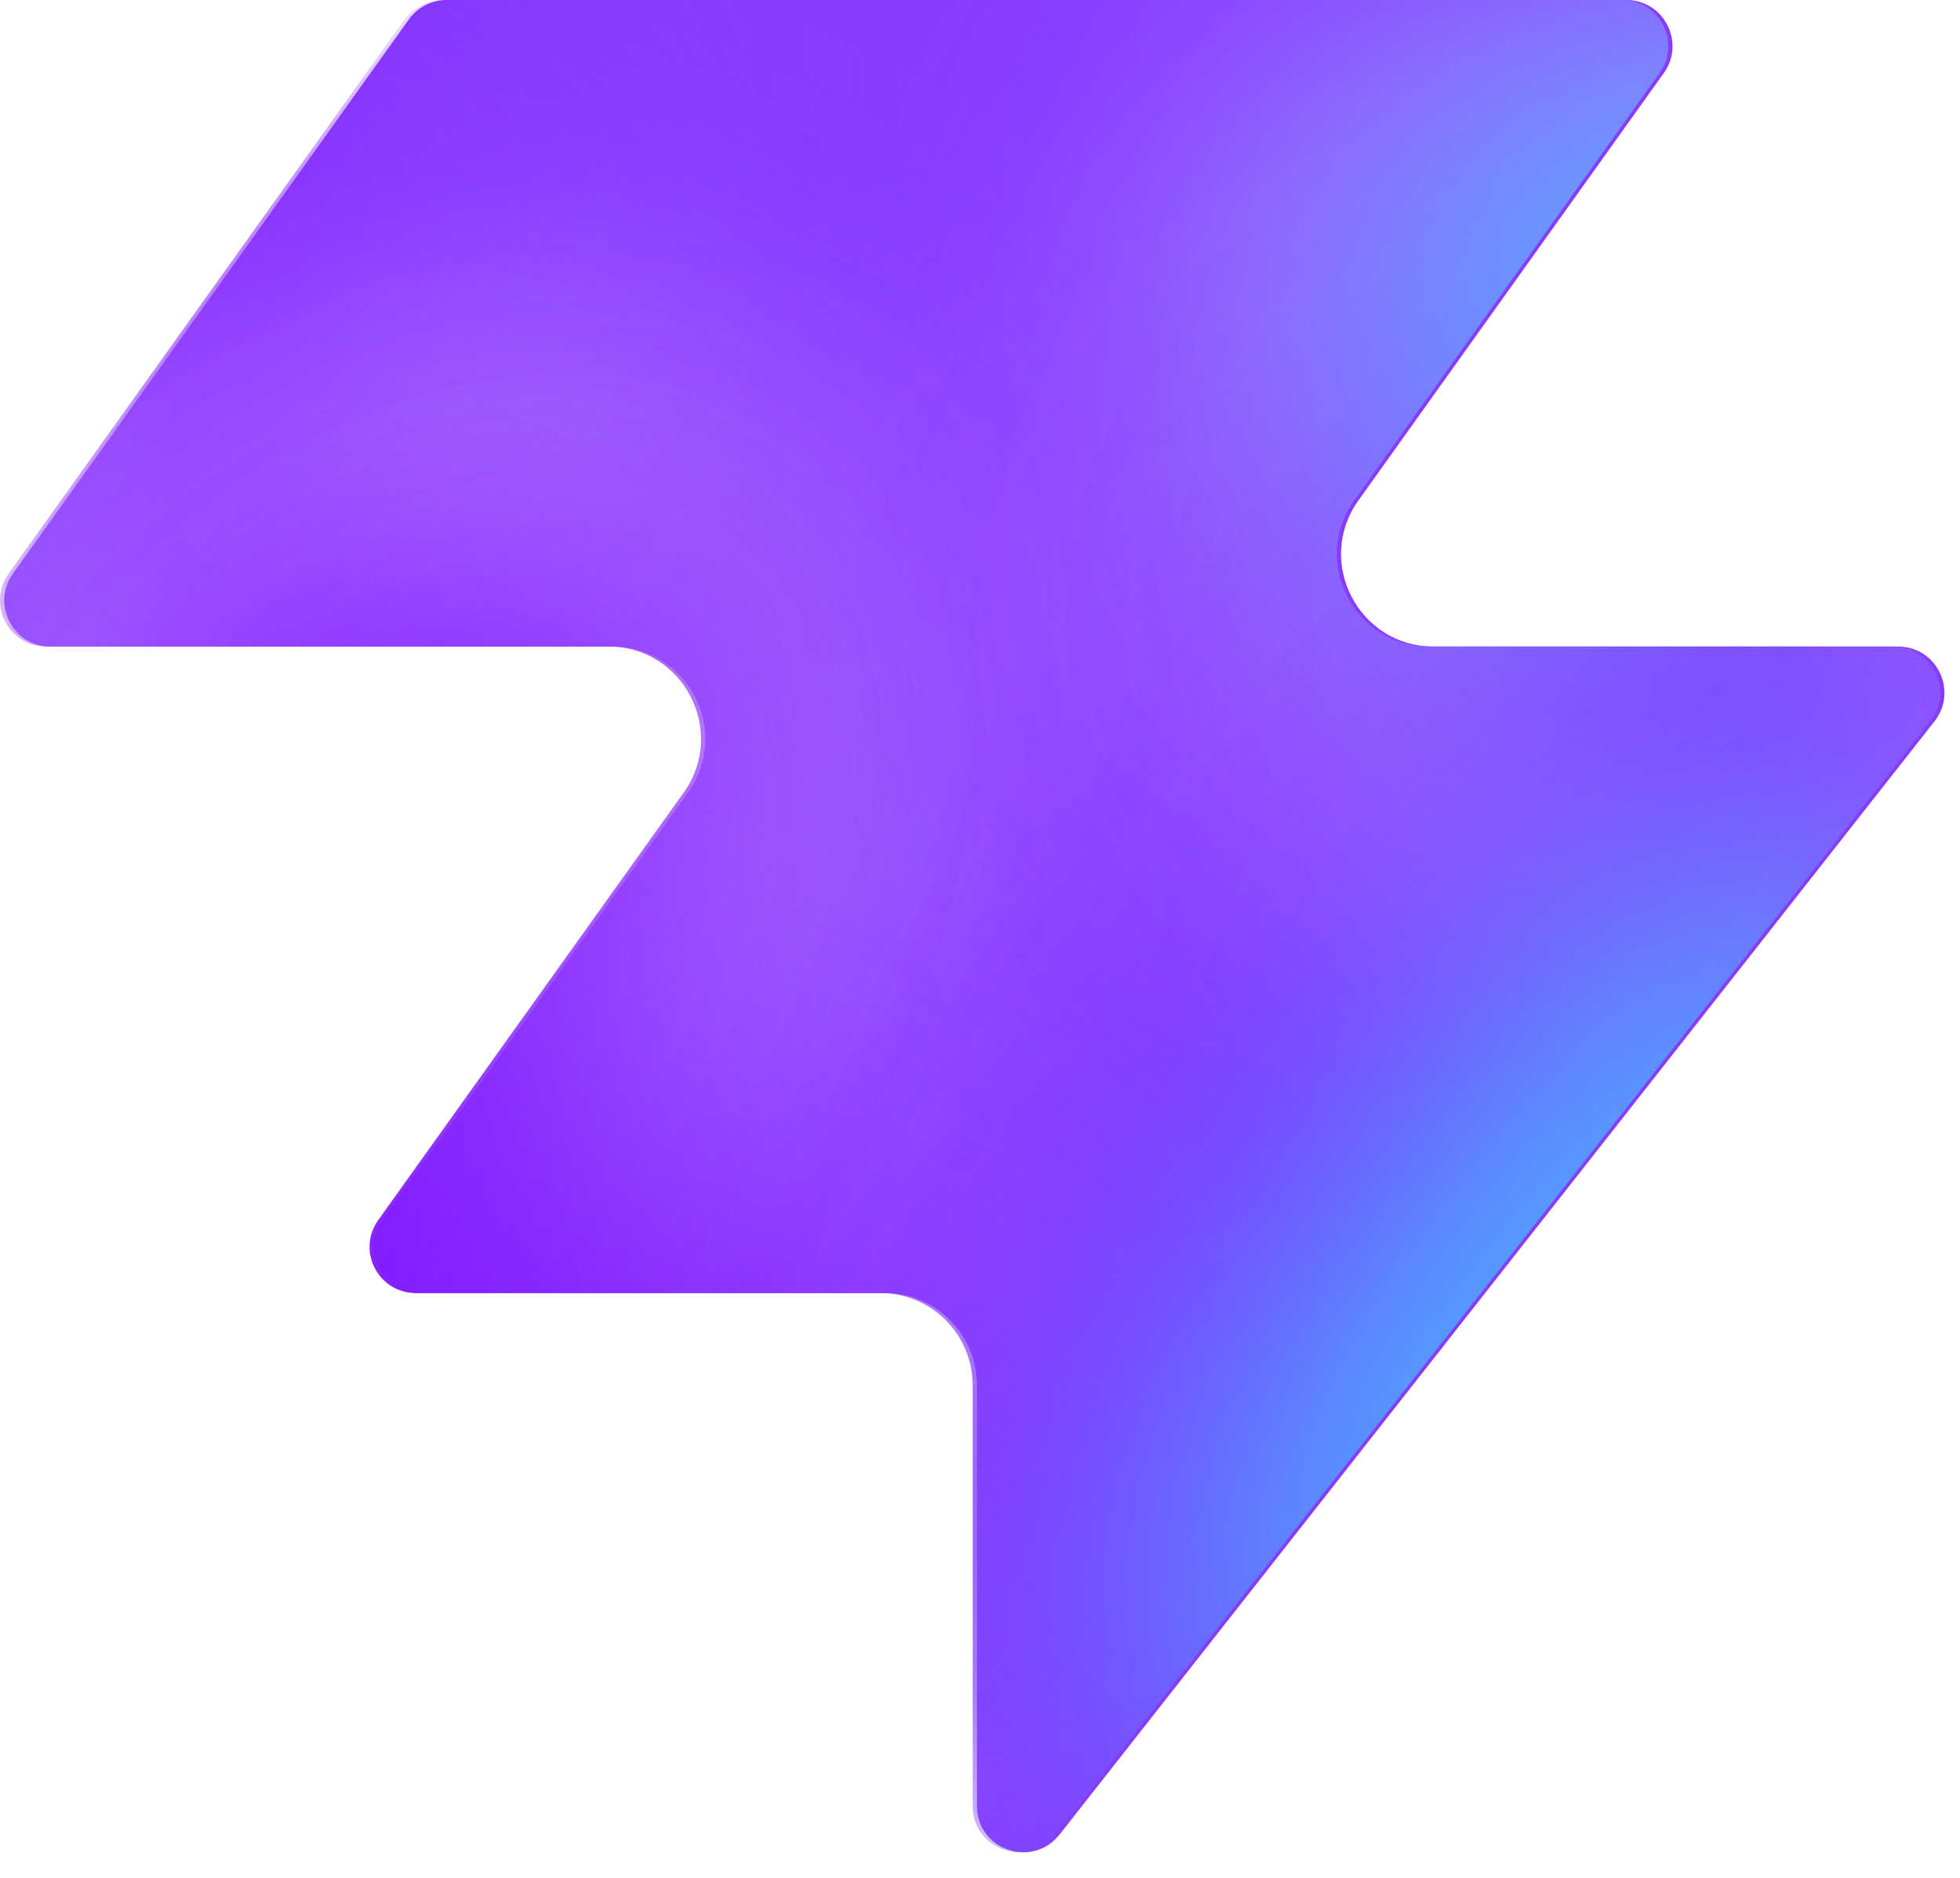
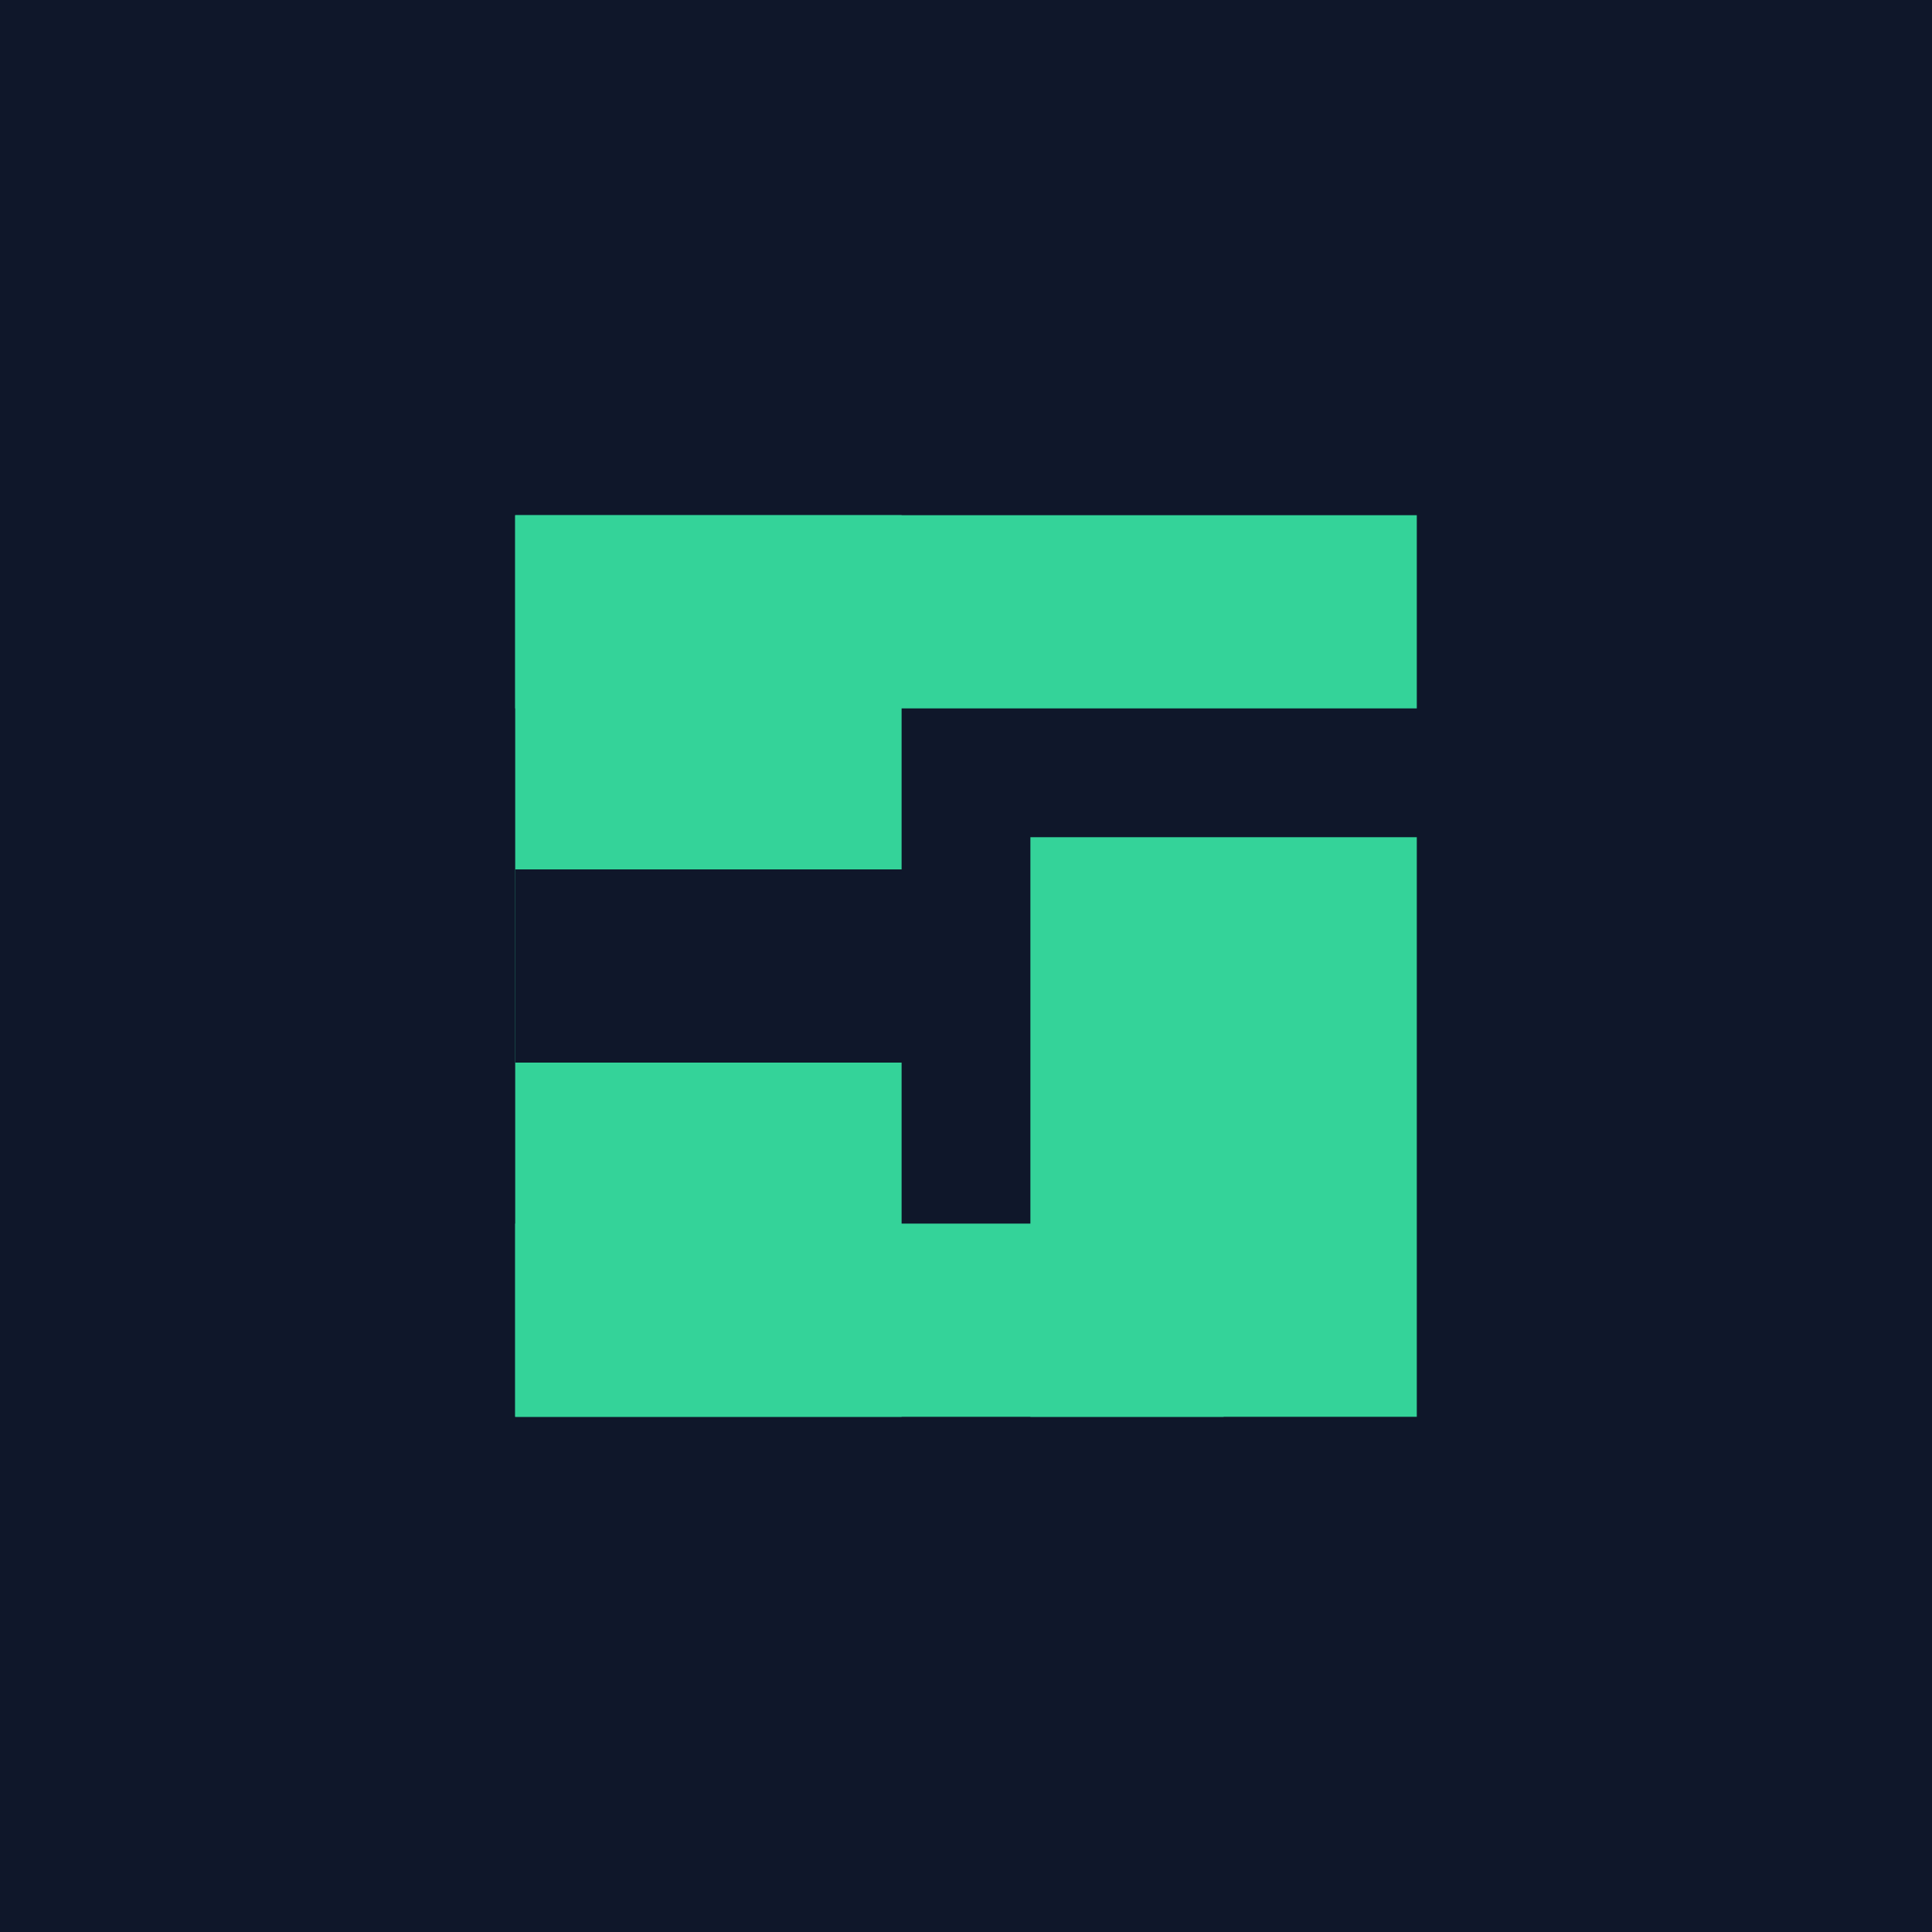
- <svg xmlns="http://www.w3.org/2000/svg" width="48" height="46" fill="none" viewBox="0 0 48 46">
-   <path fill="#863bff" d="M25.946 44.938c-.664.845-2.021.375-2.021-.698V33.937a2.26 2.26 0 0 0-2.262-2.262H10.287c-.92 0-1.456-1.04-.92-1.788l7.48-10.471c1.07-1.497 0-3.578-1.842-3.578H1.237c-.92 0-1.456-1.04-.92-1.788L10.013.474c.214-.297.556-.474.92-.474h28.894c.92 0 1.456 1.04.92 1.788l-7.48 10.471c-1.07 1.498 0 3.579 1.842 3.579h11.377c.943 0 1.473 1.088.89 1.83L25.947 44.94z" style="fill:#863bff;fill:color(display-p3 .525 .23 1);fill-opacity:1" />
-   <mask id="a" width="48" height="46" x="0" y="0" maskUnits="userSpaceOnUse" style="mask-type:alpha">
-     <path fill="#000" d="M25.842 44.938c-.664.844-2.021.375-2.021-.698V33.937a2.26 2.26 0 0 0-2.262-2.262H10.183c-.92 0-1.456-1.04-.92-1.788l7.48-10.471c1.07-1.498 0-3.579-1.842-3.579H1.133c-.92 0-1.456-1.04-.92-1.787L9.91.473c.214-.297.556-.474.92-.474h28.894c.92 0 1.456 1.04.92 1.788l-7.48 10.471c-1.07 1.498 0 3.578 1.842 3.578h11.377c.943 0 1.473 1.088.89 1.832L25.843 44.94z" style="fill:#000;fill-opacity:1" />
-   </mask>
-   <g mask="url(#a)">
-     <g filter="url(#b)">
-       <ellipse cx="5.508" cy="14.704" fill="#ede6ff" rx="5.508" ry="14.704" style="fill:#ede6ff;fill:color(display-p3 .927 .903 1);fill-opacity:1" transform="matrix(.00324 1 1 -.00324 -4.47 31.516)" />
-     </g>
-     <g filter="url(#c)">
-       <ellipse cx="10.399" cy="29.851" fill="#ede6ff" rx="10.399" ry="29.851" style="fill:#ede6ff;fill:color(display-p3 .927 .903 1);fill-opacity:1" transform="matrix(.00324 1 1 -.00324 -39.328 7.883)" />
-     </g>
-     <g filter="url(#d)">
-       <ellipse cx="5.508" cy="30.487" fill="#7e14ff" rx="5.508" ry="30.487" style="fill:#7e14ff;fill:color(display-p3 .492 .077 1);fill-opacity:1" transform="rotate(89.814 -25.913 -14.639)scale(1 -1)" />
-     </g>
-     <g filter="url(#e)">
-       <ellipse cx="5.508" cy="30.599" fill="#7e14ff" rx="5.508" ry="30.599" style="fill:#7e14ff;fill:color(display-p3 .492 .077 1);fill-opacity:1" transform="rotate(89.814 -32.644 -3.334)scale(1 -1)" />
-     </g>
-     <g filter="url(#f)">
-       <ellipse cx="5.508" cy="30.599" fill="#7e14ff" rx="5.508" ry="30.599" style="fill:#7e14ff;fill:color(display-p3 .492 .077 1);fill-opacity:1" transform="matrix(.00324 1 1 -.00324 -34.34 30.47)" />
-     </g>
-     <g filter="url(#g)">
-       <ellipse cx="14.072" cy="22.078" fill="#ede6ff" rx="14.072" ry="22.078" style="fill:#ede6ff;fill:color(display-p3 .927 .903 1);fill-opacity:1" transform="rotate(93.35 24.506 48.493)scale(-1 1)" />
-     </g>
-     <g filter="url(#h)">
-       <ellipse cx="3.47" cy="21.501" fill="#7e14ff" rx="3.47" ry="21.501" style="fill:#7e14ff;fill:color(display-p3 .492 .077 1);fill-opacity:1" transform="rotate(89.009 28.708 47.59)scale(-1 1)" />
-     </g>
-     <g filter="url(#i)">
-       <ellipse cx="3.47" cy="21.501" fill="#7e14ff" rx="3.47" ry="21.501" style="fill:#7e14ff;fill:color(display-p3 .492 .077 1);fill-opacity:1" transform="rotate(89.009 28.708 47.59)scale(-1 1)" />
-     </g>
-     <g filter="url(#j)">
-       <ellipse cx=".387" cy="8.972" fill="#7e14ff" rx="4.407" ry="29.108" style="fill:#7e14ff;fill:color(display-p3 .492 .077 1);fill-opacity:1" transform="rotate(39.51 .387 8.972)" />
-     </g>
-     <g filter="url(#k)">
-       <ellipse cx="47.523" cy="-6.092" fill="#7e14ff" rx="4.407" ry="29.108" style="fill:#7e14ff;fill:color(display-p3 .492 .077 1);fill-opacity:1" transform="rotate(37.892 47.523 -6.092)" />
-     </g>
-     <g filter="url(#l)">
-       <ellipse cx="41.412" cy="6.333" fill="#47bfff" rx="5.971" ry="9.665" style="fill:#47bfff;fill:color(display-p3 .28 .748 1);fill-opacity:1" transform="rotate(37.892 41.412 6.333)" />
-     </g>
-     <g filter="url(#m)">
-       <ellipse cx="-1.879" cy="38.332" fill="#7e14ff" rx="4.407" ry="29.108" style="fill:#7e14ff;fill:color(display-p3 .492 .077 1);fill-opacity:1" transform="rotate(37.892 -1.88 38.332)" />
-     </g>
-     <g filter="url(#n)">
-       <ellipse cx="-1.879" cy="38.332" fill="#7e14ff" rx="4.407" ry="29.108" style="fill:#7e14ff;fill:color(display-p3 .492 .077 1);fill-opacity:1" transform="rotate(37.892 -1.88 38.332)" />
-     </g>
-     <g filter="url(#o)">
-       <ellipse cx="35.651" cy="29.907" fill="#7e14ff" rx="4.407" ry="29.108" style="fill:#7e14ff;fill:color(display-p3 .492 .077 1);fill-opacity:1" transform="rotate(37.892 35.651 29.907)" />
-     </g>
-     <g filter="url(#p)">
-       <ellipse cx="38.418" cy="32.4" fill="#47bfff" rx="5.971" ry="15.297" style="fill:#47bfff;fill:color(display-p3 .28 .748 1);fill-opacity:1" transform="rotate(37.892 38.418 32.4)" />
-     </g>
-   </g>
-   <defs>
-     <filter id="b" width="60.045" height="41.654" x="-19.77" y="16.149" color-interpolation-filters="sRGB" filterUnits="userSpaceOnUse">
-       <feFlood flood-opacity="0" result="BackgroundImageFix" />
-       <feBlend in="SourceGraphic" in2="BackgroundImageFix" result="shape" />
-       <feGaussianBlur result="effect1_foregroundBlur_2002_17158" stdDeviation="7.659" />
-     </filter>
-     <filter id="c" width="90.34" height="51.437" x="-54.613" y="-7.533" color-interpolation-filters="sRGB" filterUnits="userSpaceOnUse">
-       <feFlood flood-opacity="0" result="BackgroundImageFix" />
-       <feBlend in="SourceGraphic" in2="BackgroundImageFix" result="shape" />
-       <feGaussianBlur result="effect1_foregroundBlur_2002_17158" stdDeviation="7.659" />
-     </filter>
-     <filter id="d" width="79.355" height="29.4" x="-49.64" y="2.03" color-interpolation-filters="sRGB" filterUnits="userSpaceOnUse">
-       <feFlood flood-opacity="0" result="BackgroundImageFix" />
-       <feBlend in="SourceGraphic" in2="BackgroundImageFix" result="shape" />
-       <feGaussianBlur result="effect1_foregroundBlur_2002_17158" stdDeviation="4.596" />
-     </filter>
-     <filter id="e" width="79.579" height="29.4" x="-45.045" y="20.029" color-interpolation-filters="sRGB" filterUnits="userSpaceOnUse">
-       <feFlood flood-opacity="0" result="BackgroundImageFix" />
-       <feBlend in="SourceGraphic" in2="BackgroundImageFix" result="shape" />
-       <feGaussianBlur result="effect1_foregroundBlur_2002_17158" stdDeviation="4.596" />
-     </filter>
-     <filter id="f" width="79.579" height="29.4" x="-43.513" y="21.178" color-interpolation-filters="sRGB" filterUnits="userSpaceOnUse">
-       <feFlood flood-opacity="0" result="BackgroundImageFix" />
-       <feBlend in="SourceGraphic" in2="BackgroundImageFix" result="shape" />
-       <feGaussianBlur result="effect1_foregroundBlur_2002_17158" stdDeviation="4.596" />
-     </filter>
-     <filter id="g" width="74.749" height="58.852" x="15.756" y="-17.901" color-interpolation-filters="sRGB" filterUnits="userSpaceOnUse">
-       <feFlood flood-opacity="0" result="BackgroundImageFix" />
-       <feBlend in="SourceGraphic" in2="BackgroundImageFix" result="shape" />
-       <feGaussianBlur result="effect1_foregroundBlur_2002_17158" stdDeviation="7.659" />
-     </filter>
-     <filter id="h" width="61.377" height="25.362" x="23.548" y="2.284" color-interpolation-filters="sRGB" filterUnits="userSpaceOnUse">
-       <feFlood flood-opacity="0" result="BackgroundImageFix" />
-       <feBlend in="SourceGraphic" in2="BackgroundImageFix" result="shape" />
-       <feGaussianBlur result="effect1_foregroundBlur_2002_17158" stdDeviation="4.596" />
-     </filter>
-     <filter id="i" width="61.377" height="25.362" x="23.548" y="2.284" color-interpolation-filters="sRGB" filterUnits="userSpaceOnUse">
-       <feFlood flood-opacity="0" result="BackgroundImageFix" />
-       <feBlend in="SourceGraphic" in2="BackgroundImageFix" result="shape" />
-       <feGaussianBlur result="effect1_foregroundBlur_2002_17158" stdDeviation="4.596" />
-     </filter>
-     <filter id="j" width="56.045" height="63.649" x="-27.636" y="-22.853" color-interpolation-filters="sRGB" filterUnits="userSpaceOnUse">
-       <feFlood flood-opacity="0" result="BackgroundImageFix" />
-       <feBlend in="SourceGraphic" in2="BackgroundImageFix" result="shape" />
-       <feGaussianBlur result="effect1_foregroundBlur_2002_17158" stdDeviation="4.596" />
-     </filter>
-     <filter id="k" width="54.814" height="64.646" x="20.116" y="-38.415" color-interpolation-filters="sRGB" filterUnits="userSpaceOnUse">
-       <feFlood flood-opacity="0" result="BackgroundImageFix" />
-       <feBlend in="SourceGraphic" in2="BackgroundImageFix" result="shape" />
-       <feGaussianBlur result="effect1_foregroundBlur_2002_17158" stdDeviation="4.596" />
-     </filter>
-     <filter id="l" width="33.541" height="35.313" x="24.641" y="-11.323" color-interpolation-filters="sRGB" filterUnits="userSpaceOnUse">
-       <feFlood flood-opacity="0" result="BackgroundImageFix" />
-       <feBlend in="SourceGraphic" in2="BackgroundImageFix" result="shape" />
-       <feGaussianBlur result="effect1_foregroundBlur_2002_17158" stdDeviation="4.596" />
-     </filter>
-     <filter id="m" width="54.814" height="64.646" x="-29.286" y="6.009" color-interpolation-filters="sRGB" filterUnits="userSpaceOnUse">
-       <feFlood flood-opacity="0" result="BackgroundImageFix" />
-       <feBlend in="SourceGraphic" in2="BackgroundImageFix" result="shape" />
-       <feGaussianBlur result="effect1_foregroundBlur_2002_17158" stdDeviation="4.596" />
-     </filter>
-     <filter id="n" width="54.814" height="64.646" x="-29.286" y="6.009" color-interpolation-filters="sRGB" filterUnits="userSpaceOnUse">
-       <feFlood flood-opacity="0" result="BackgroundImageFix" />
-       <feBlend in="SourceGraphic" in2="BackgroundImageFix" result="shape" />
-       <feGaussianBlur result="effect1_foregroundBlur_2002_17158" stdDeviation="4.596" />
-     </filter>
-     <filter id="o" width="54.814" height="64.646" x="8.244" y="-2.416" color-interpolation-filters="sRGB" filterUnits="userSpaceOnUse">
-       <feFlood flood-opacity="0" result="BackgroundImageFix" />
-       <feBlend in="SourceGraphic" in2="BackgroundImageFix" result="shape" />
-       <feGaussianBlur result="effect1_foregroundBlur_2002_17158" stdDeviation="4.596" />
-     </filter>
-     <filter id="p" width="39.409" height="43.623" x="18.713" y="10.588" color-interpolation-filters="sRGB" filterUnits="userSpaceOnUse">
-       <feFlood flood-opacity="0" result="BackgroundImageFix" />
-       <feBlend in="SourceGraphic" in2="BackgroundImageFix" result="shape" />
-       <feGaussianBlur result="effect1_foregroundBlur_2002_17158" stdDeviation="4.596" />
-     </filter>
-   </defs>
+ <svg xmlns="http://www.w3.org/2000/svg" width="32" height="32" viewBox="0 0 30 30" fill="none">
+   <rect width="30" height="30" fill="#0f172a" />
+   <rect x="8" y="8" width="6" height="14" fill="#34d399" />
+   <rect x="8" y="8" width="14" height="3" fill="#34d399" />
+   <rect x="8" y="19" width="11" height="3" fill="#34d399" />
+   <rect x="8" y="13.5" width="10" height="3" fill="#0f172a" />
+   <rect x="16" y="13" width="6" height="9" fill="#34d399" />
</svg>
